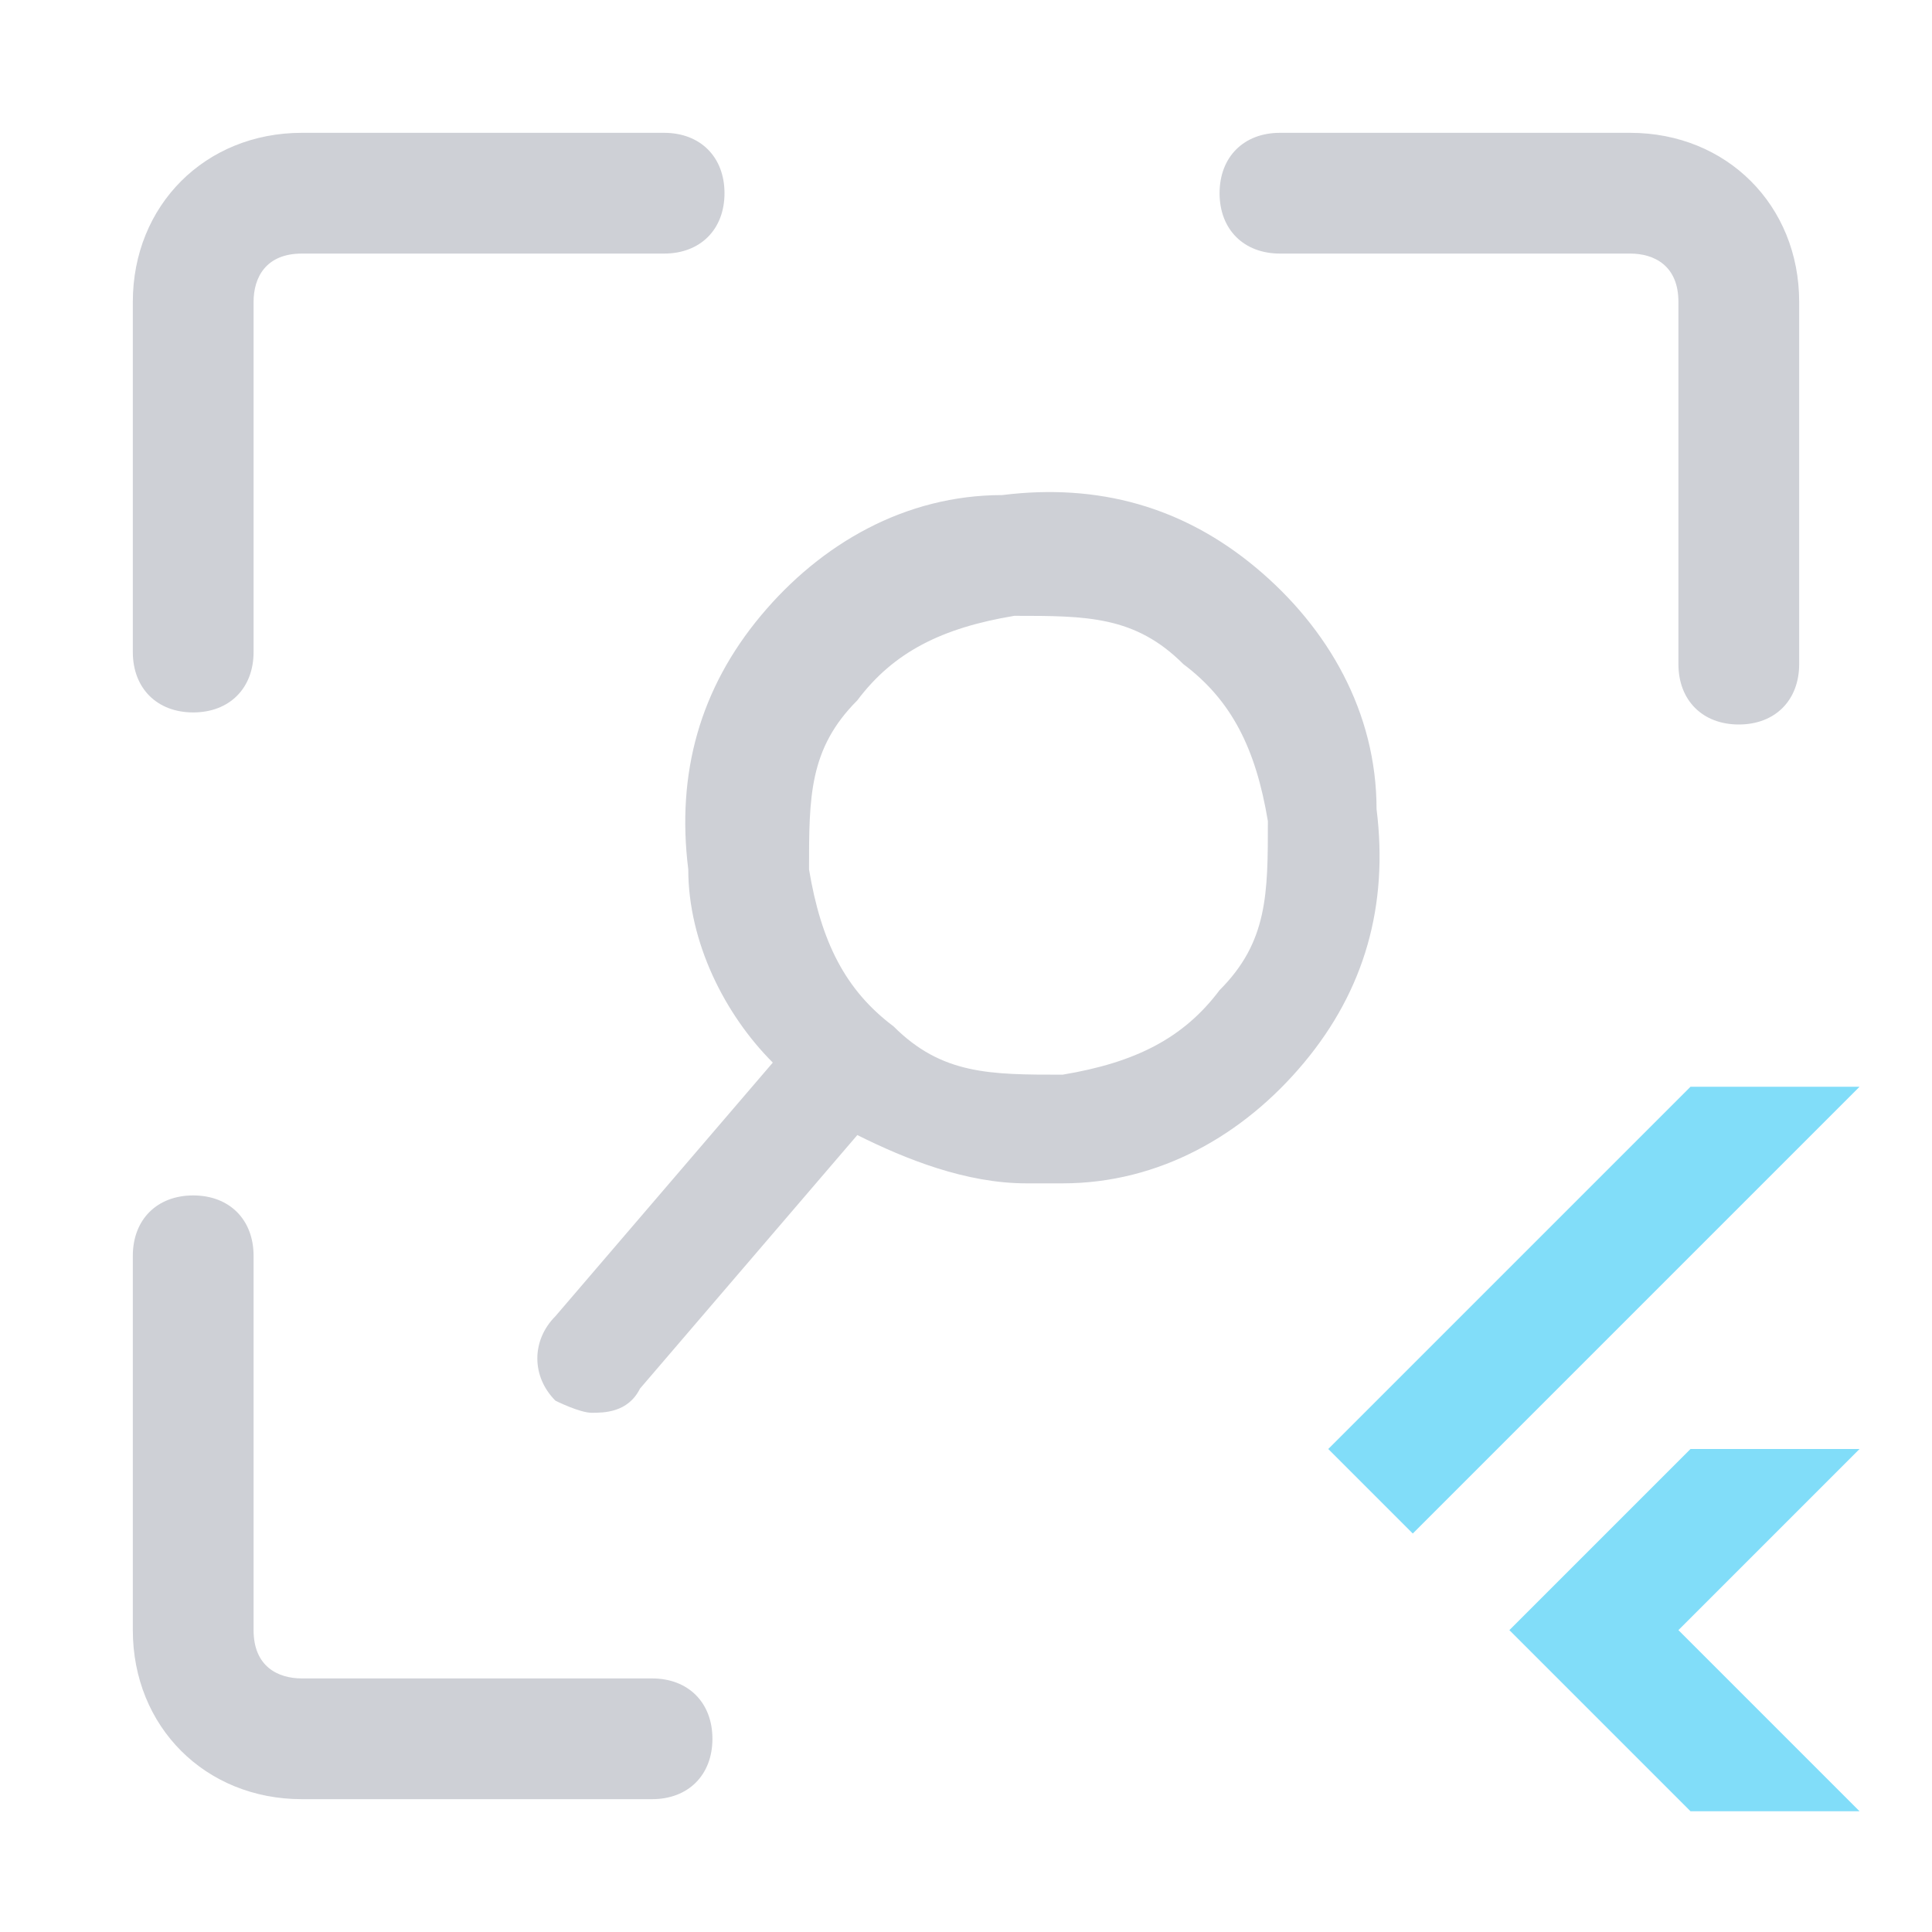
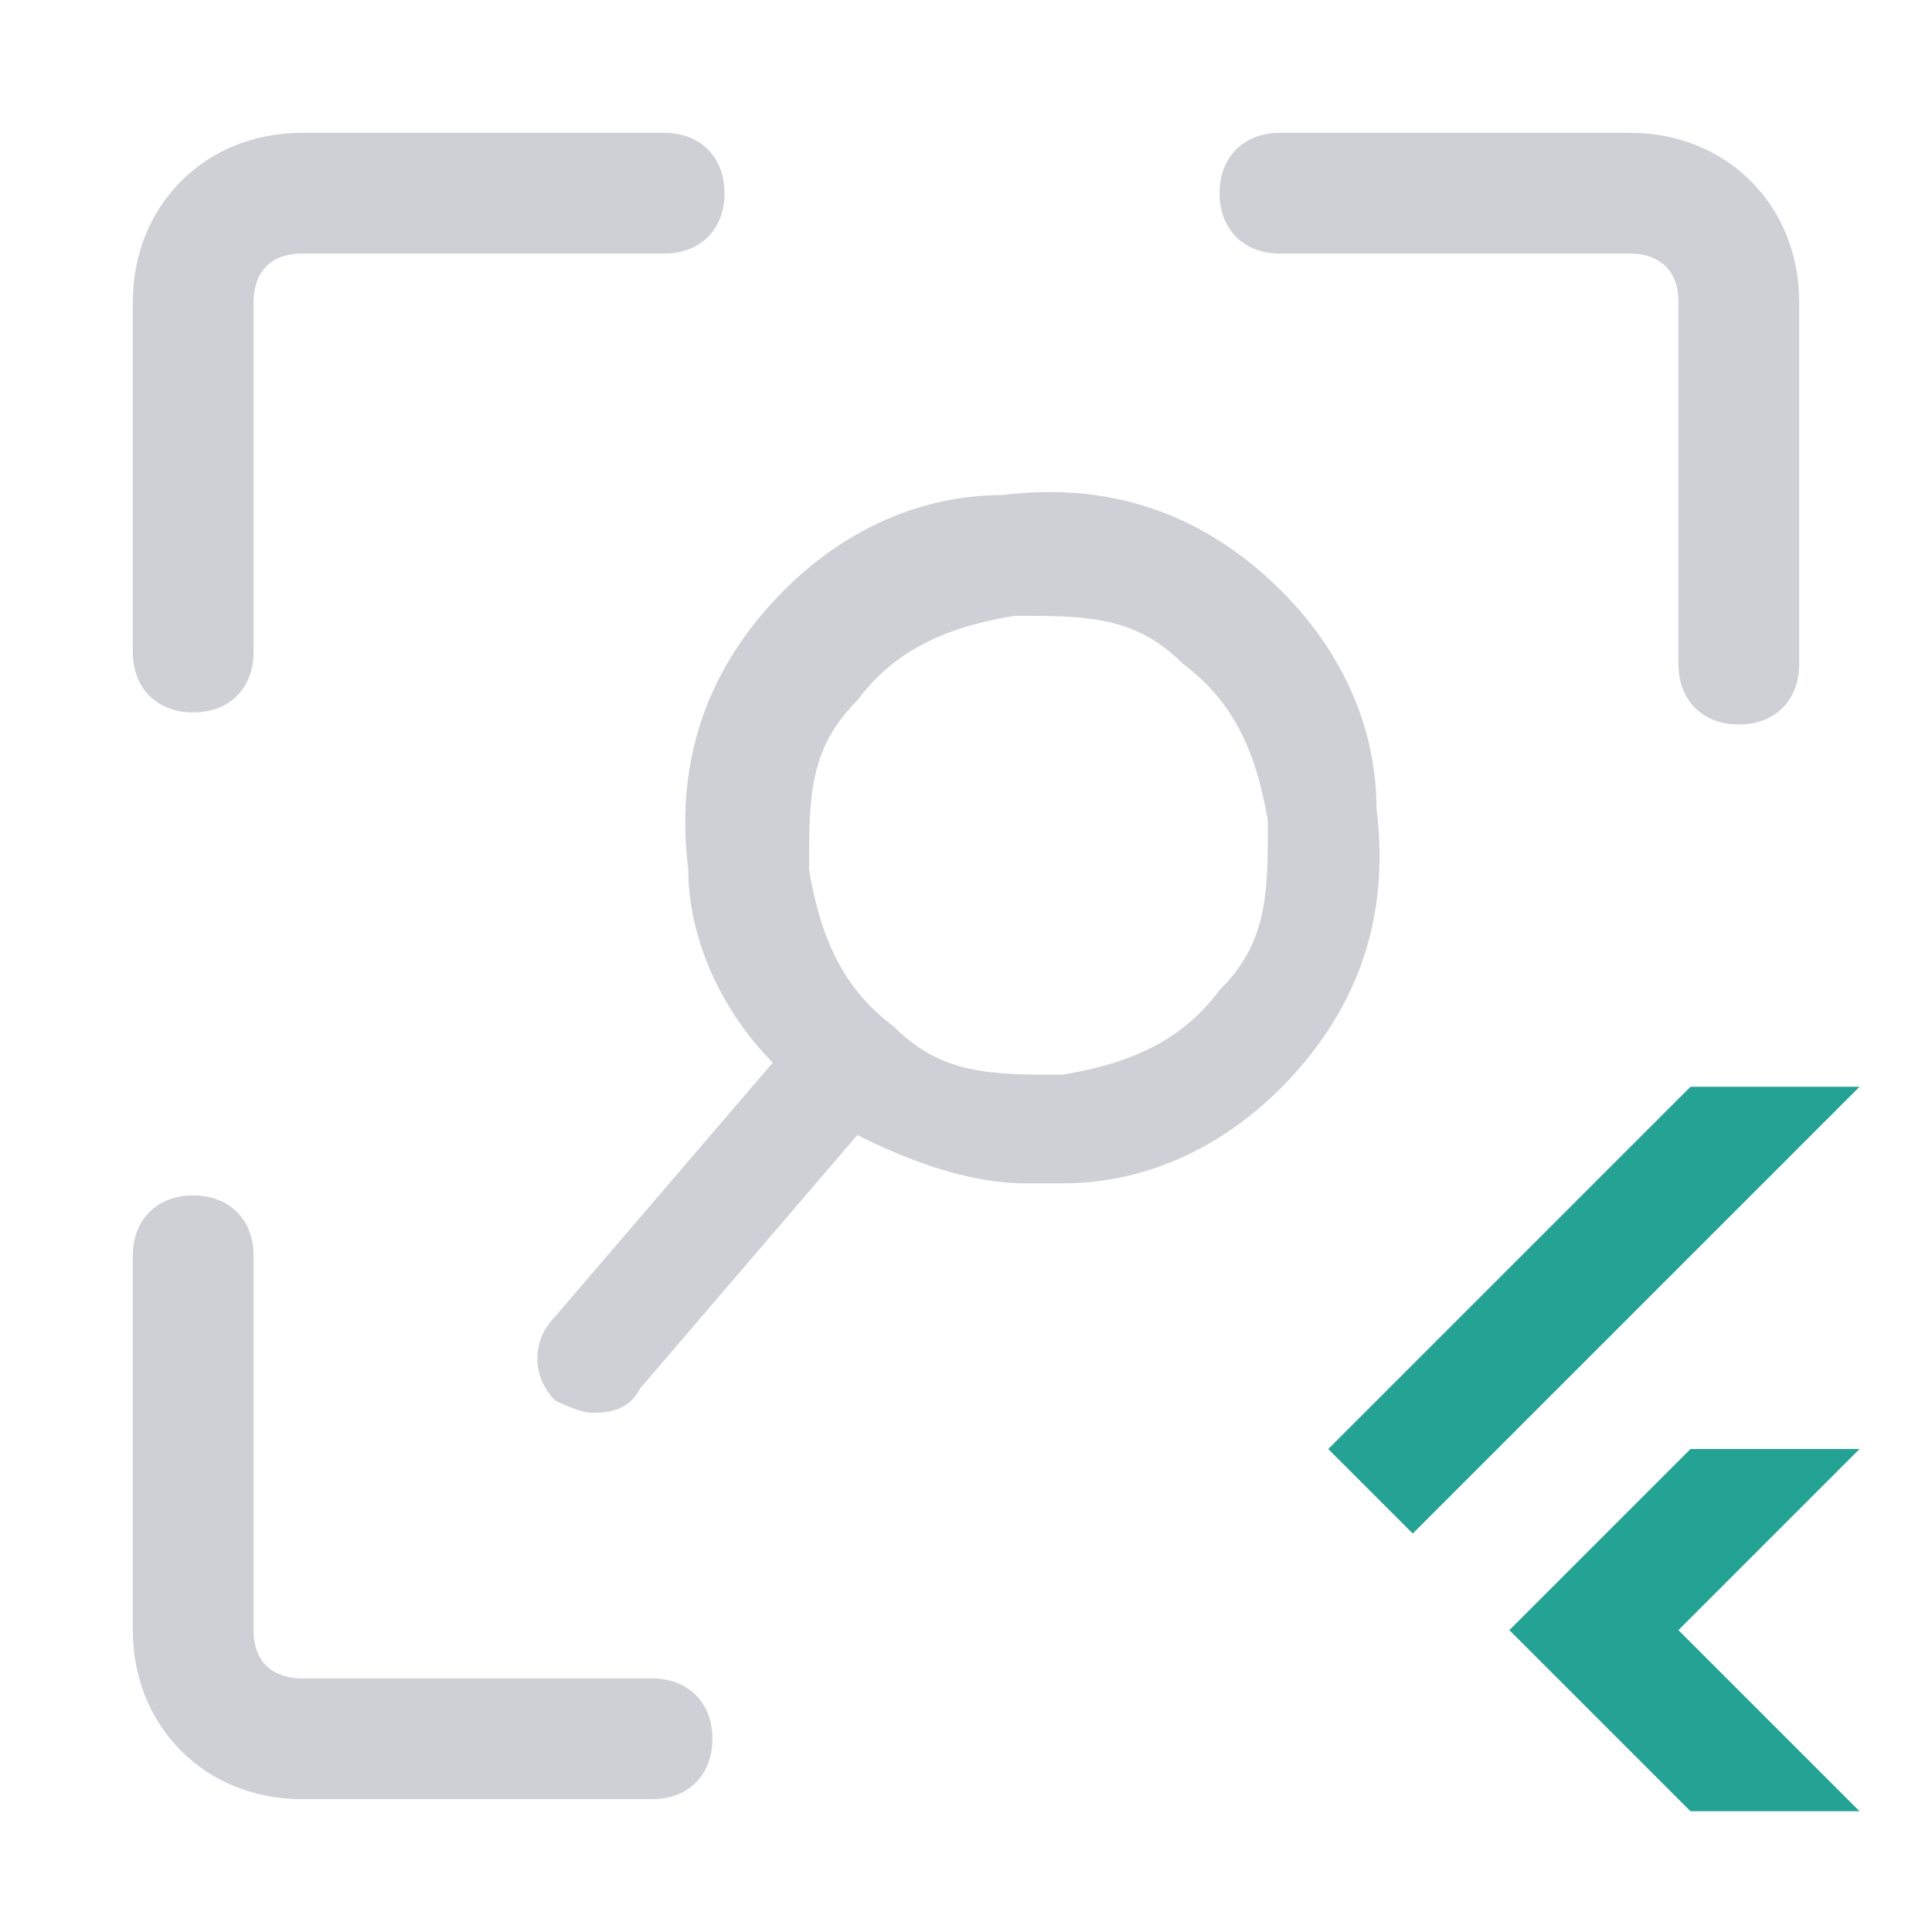
<svg xmlns="http://www.w3.org/2000/svg" width="16" height="16" viewBox="0 0 16 16" fill="none">
-   <path d="M11.7 12.7L11 12L14 9H15.4L11.7 12.7Z" fill="#81DDF9" />
-   <path d="M15.4 15H14L12.5 13.5L14 12H15.4L13.9 13.5L15.4 15Z" fill="#81DDF9" />
+   <path d="M11.7 12.7L11 12L14 9H15.4L11.7 12.7Z" fill="#24A394" />
+   <path d="M15.4 15H14L12.5 13.5L14 12H15.4L13.9 13.5L15.4 15Z" fill="#24A394" />
  <path d="M10.4 4.7C9.8 4.2 9.1 4 8.3 4.1C7.5 4.1 6.8 4.5 6.3 5.1C5.8 5.7 5.6 6.4 5.7 7.2C5.7 7.8 6 8.4 6.4 8.8L4.6 10.9C4.4 11.1 4.4 11.4 4.6 11.6C4.6 11.6 4.8 11.7 4.9 11.7C5 11.7 5.2 11.7 5.3 11.5L7.1 9.4C7.5 9.6 8 9.8 8.5 9.8C9 9.8 8.7 9.8 8.8 9.8C9.6 9.8 10.3 9.4 10.8 8.8C11.3 8.2 11.5 7.5 11.4 6.7C11.4 5.9 11 5.2 10.4 4.7ZM10.1 8.2C9.8 8.6 9.4 8.8 8.8 8.9C8.2 8.9 7.8 8.9 7.4 8.5C7 8.2 6.8 7.8 6.7 7.2C6.7 6.6 6.7 6.2 7.1 5.8C7.4 5.4 7.8 5.2 8.4 5.1C9 5.1 9.4 5.1 9.8 5.5C10.2 5.8 10.4 6.2 10.5 6.8C10.5 7.4 10.5 7.8 10.1 8.2Z" fill="#CED0D6" />
  <path d="M1.6 5.9C1.9 5.9 2.1 5.7 2.1 5.4V2.5C2.1 2.3 2.2 2.1 2.5 2.1H5.5C5.8 2.1 6 1.9 6 1.6C6 1.3 5.8 1.1 5.5 1.1H2.5C1.7 1.1 1.1 1.7 1.1 2.5V5.4C1.1 5.7 1.3 5.9 1.6 5.9Z" fill="#CED0D6" />
  <path d="M5.4 13.9H2.5C2.3 13.9 2.1 13.8 2.1 13.5V10.4C2.1 10.1 1.9 9.9 1.6 9.9C1.3 9.9 1.1 10.1 1.1 10.4V13.5C1.1 14.3 1.7 14.9 2.5 14.9H5.4C5.7 14.9 5.9 14.7 5.9 14.4C5.9 14.1 5.7 13.9 5.4 13.9Z" fill="#CED0D6" />
  <path d="M13.5 1.1H10.6C10.3 1.1 10.1 1.3 10.1 1.6C10.1 1.9 10.3 2.1 10.6 2.1H13.5C13.7 2.1 13.9 2.2 13.9 2.5V5.5C13.9 5.8 14.1 6 14.4 6C14.7 6 14.9 5.8 14.9 5.5V2.5C14.9 1.7 14.3 1.1 13.5 1.1Z" fill="#CED0D6" />
</svg>
